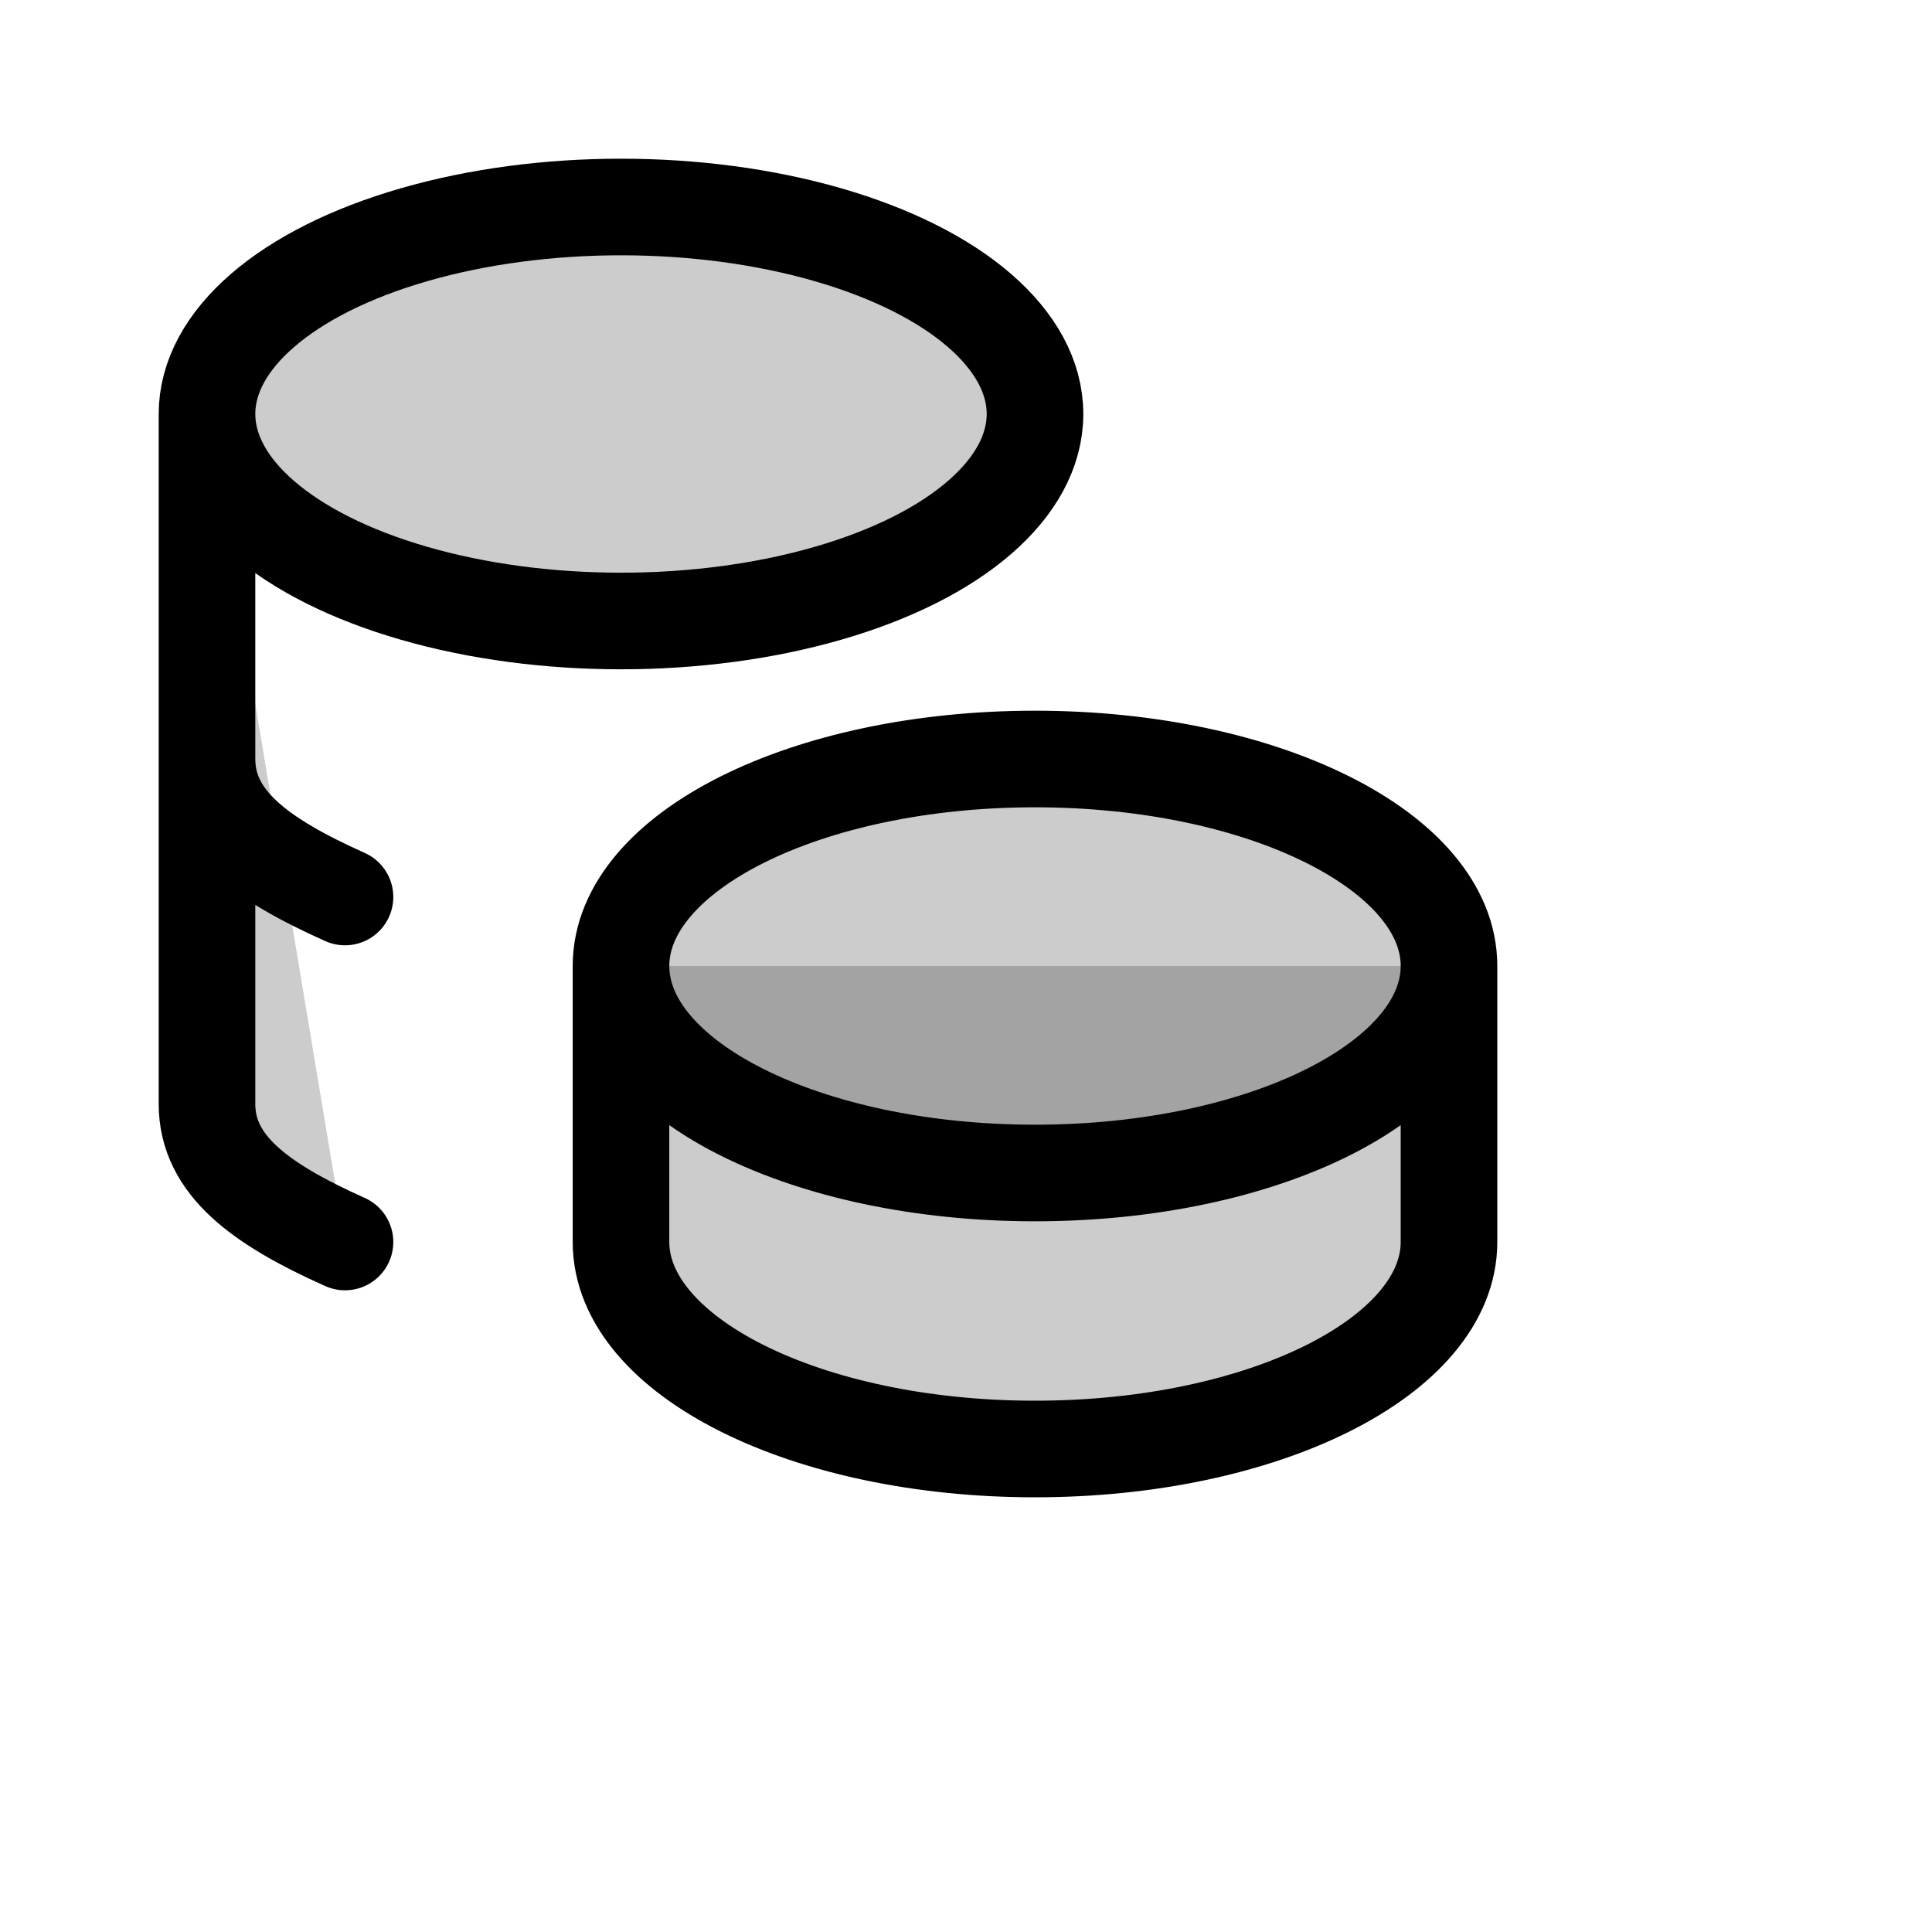
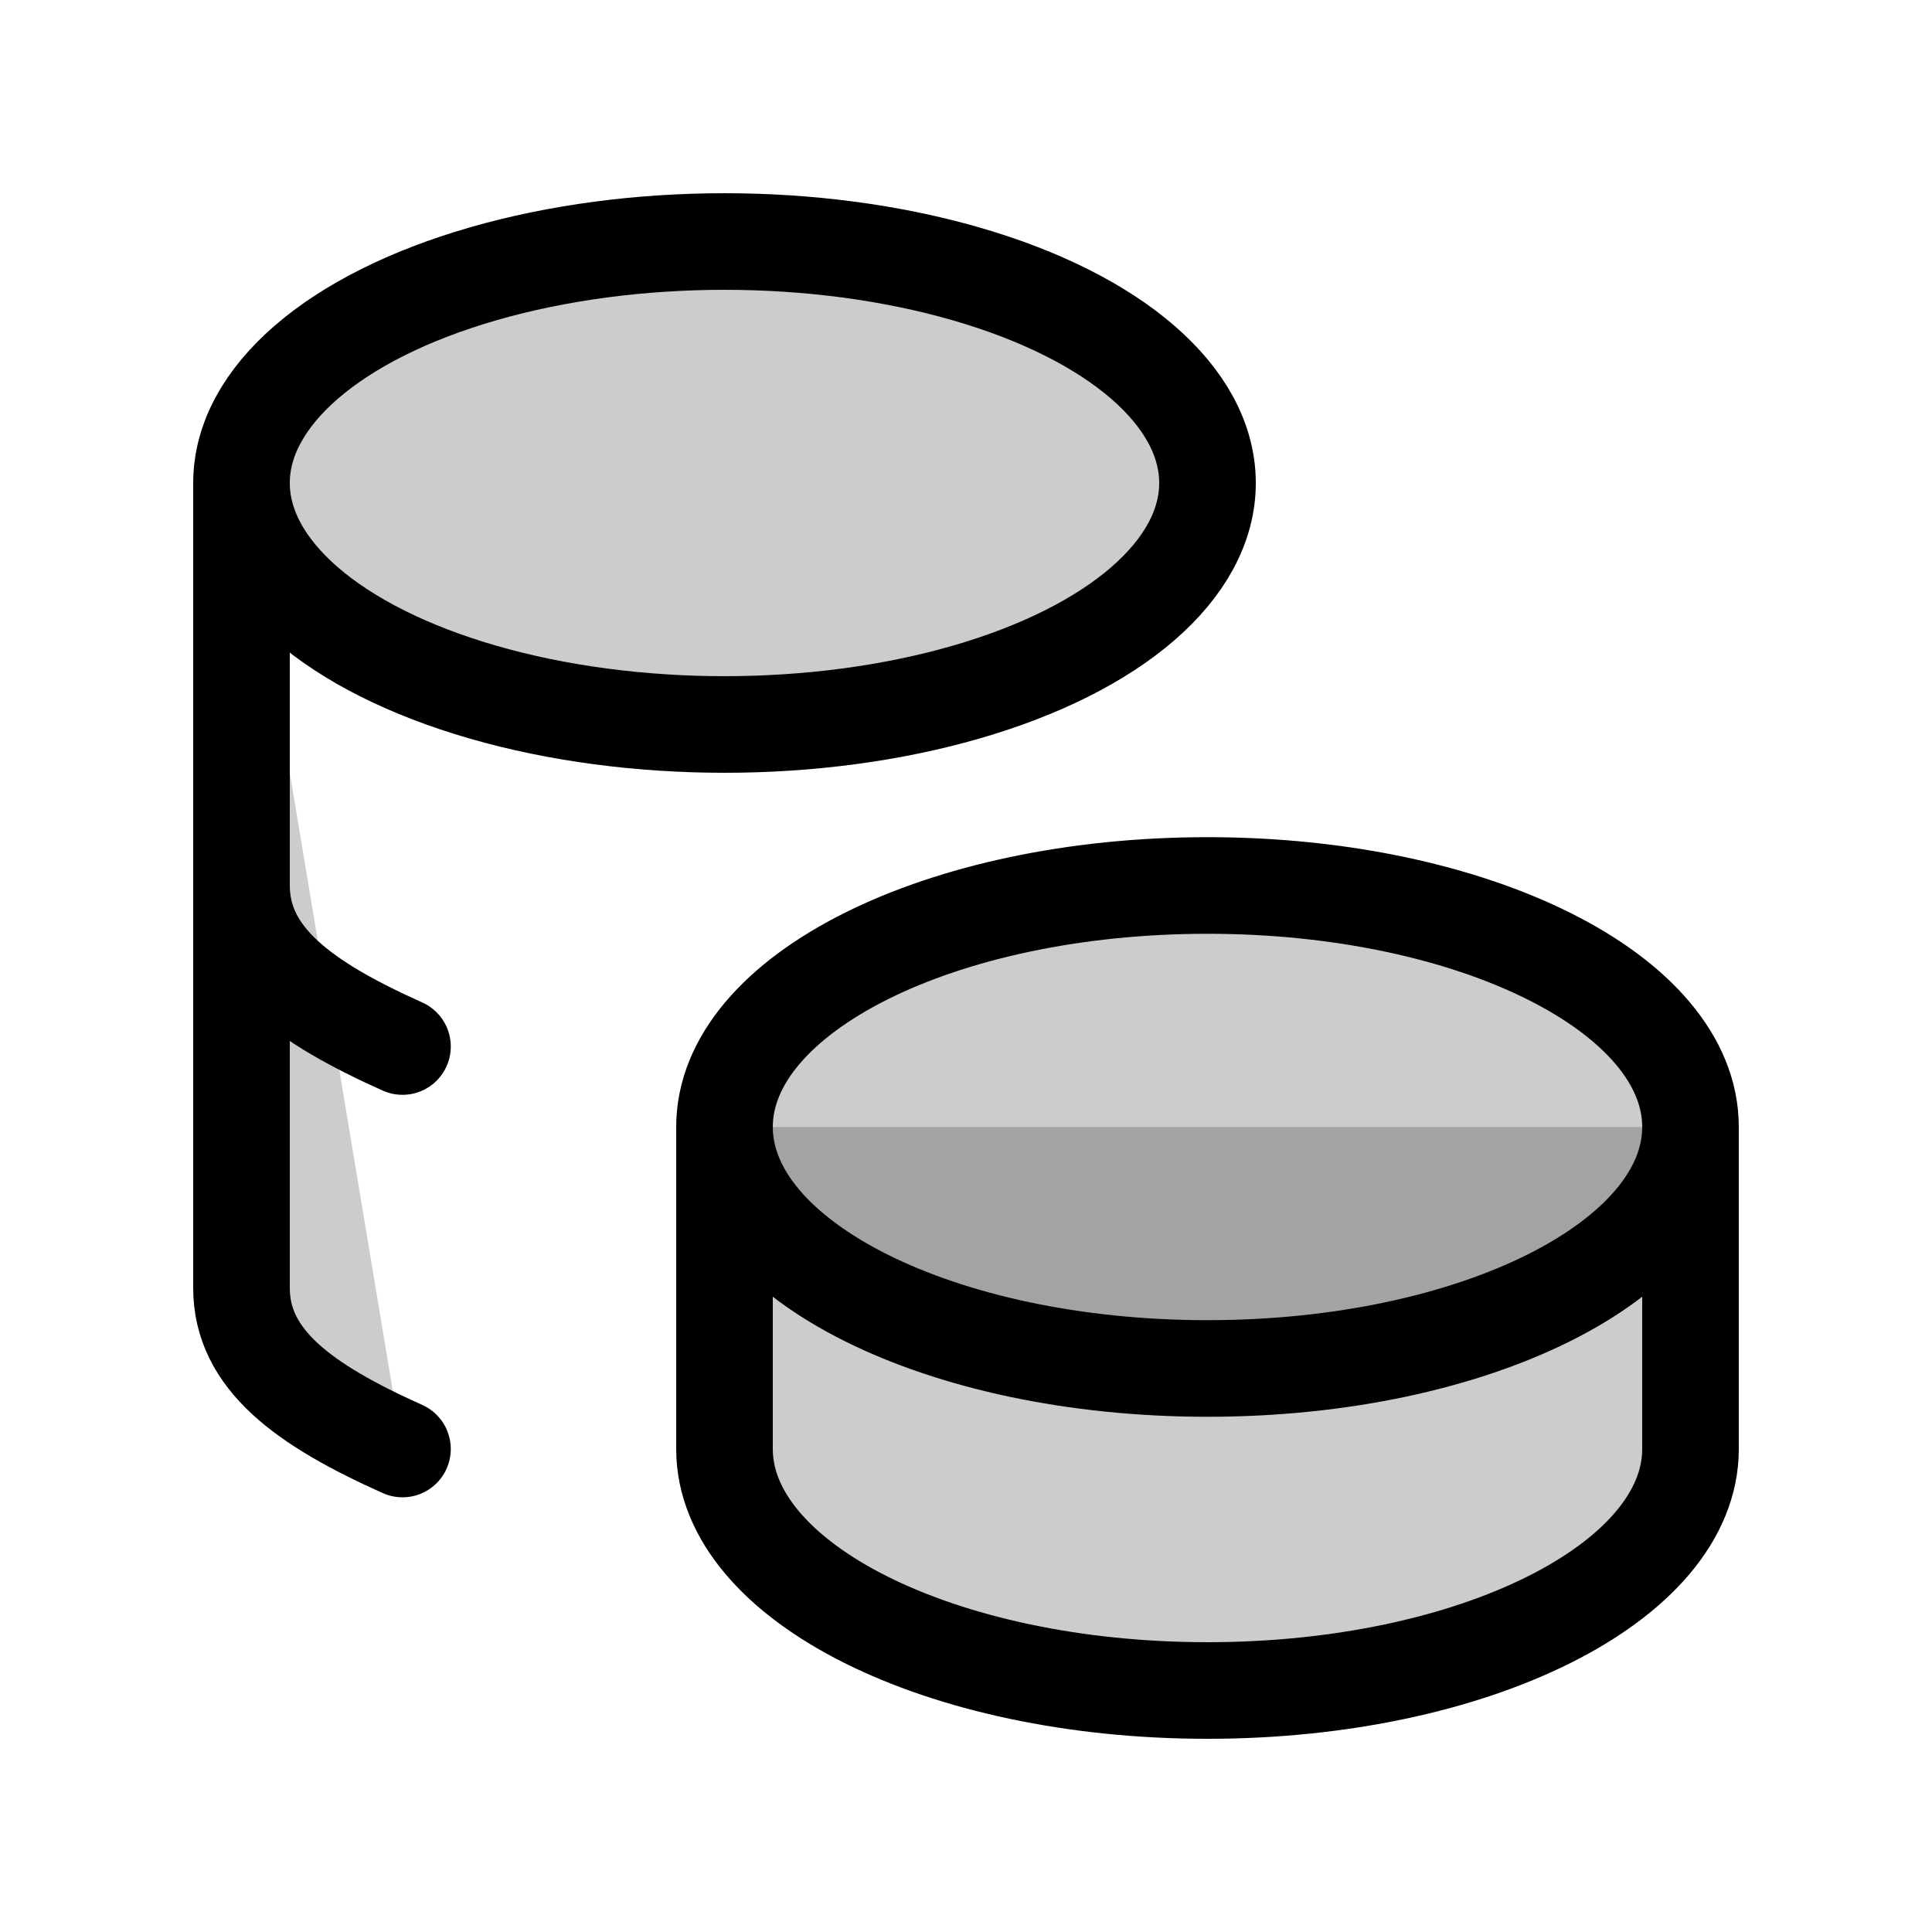
<svg xmlns="http://www.w3.org/2000/svg" width="28" height="28" viewBox="0 0 28 28" fill="none">
-   <path d="M9 14C9 15.657 11.686 17 15 17C18.314 17 21 15.657 21 14C21 12.343 18.314 11 15 11C11.686 11 9 12.343 9 14Z" fill="black" fill-opacity="0.2" />
-   <path d="M9 14V18C9 19.656 11.686 21 15 21C18.314 21 21 19.656 21 18V14" fill="black" fill-opacity="0.2" />
-   <path d="M3 6C3 7.072 4.144 8.062 6 8.598C7.856 9.134 10.144 9.134 12 8.598C13.856 8.062 15 7.072 15 6C15 4.928 13.856 3.938 12 3.402C10.144 2.866 7.856 2.866 6 3.402C4.144 3.938 3 4.928 3 6Z" fill="black" fill-opacity="0.2" />
-   <path d="M3 6V16C3 16.888 3.772 17.45 5 18" fill="black" fill-opacity="0.2" />
-   <path d="M3 11C3 11.888 3.772 12.45 5 13Z" fill="black" fill-opacity="0.2" />
-   <path d="M9 14C9 15.657 11.686 17 15 17C18.314 17 21 15.657 21 14M9 14C9 12.343 11.686 11 15 11C18.314 11 21 12.343 21 14M9 14V18C9 19.656 11.686 21 15 21C18.314 21 21 19.656 21 18V14M3 6C3 7.072 4.144 8.062 6 8.598C7.856 9.134 10.144 9.134 12 8.598C13.856 8.062 15 7.072 15 6C15 4.928 13.856 3.938 12 3.402C10.144 2.866 7.856 2.866 6 3.402C4.144 3.938 3 4.928 3 6ZM3 6V16C3 16.888 3.772 17.45 5 18M3 11C3 11.888 3.772 12.45 5 13" stroke="black" stroke-width="1.4" stroke-linecap="round" stroke-linejoin="round" />
+   <path d="M10.5 16.333C10.5 18.267 13.634 19.833 17.5 19.833C21.366 19.833 24.5 18.267 24.5 16.333C24.5 14.4 21.366 12.833 17.5 12.833C13.634 12.833 10.5 14.4 10.5 16.333Z" fill="black" fill-opacity="0.2" />
+   <path d="M10.5 16.333V21C10.5 22.932 13.634 24.5 17.5 24.5C21.366 24.5 24.5 22.932 24.5 21V16.333" fill="black" fill-opacity="0.2" />
+   <path d="M3.5 7C3.5 8.251 4.835 9.406 7 10.031C9.165 10.656 11.835 10.656 14 10.031C16.165 9.406 17.5 8.251 17.5 7C17.5 5.749 16.165 4.594 14 3.969C11.835 3.344 9.165 3.344 7 3.969C4.835 4.594 3.5 5.749 3.5 7Z" fill="black" fill-opacity="0.2" />
+   <path d="M3.5 7V18.667C3.5 19.703 4.401 20.358 5.833 21" fill="black" fill-opacity="0.2" />
+   <path d="M3.5 12.833C3.5 13.869 4.401 14.525 5.833 15.167L3.5 12.833Z" fill="black" fill-opacity="0.2" />
+   <path d="M10.5 16.333C10.5 18.267 13.634 19.833 17.5 19.833C21.366 19.833 24.5 18.267 24.5 16.333M10.5 16.333C10.5 14.4 13.634 12.833 17.5 12.833C21.366 12.833 24.5 14.4 24.5 16.333M10.5 16.333V21C10.5 22.932 13.634 24.5 17.5 24.5C21.366 24.5 24.5 22.932 24.5 21V16.333M3.5 7C3.5 8.251 4.835 9.406 7 10.031C9.165 10.656 11.835 10.656 14 10.031C16.165 9.406 17.5 8.251 17.5 7C17.5 5.749 16.165 4.594 14 3.969C11.835 3.344 9.165 3.344 7 3.969C4.835 4.594 3.5 5.749 3.5 7ZM3.5 7V18.667C3.5 19.703 4.401 20.358 5.833 21M3.5 12.833C3.5 13.869 4.401 14.525 5.833 15.167" stroke="black" stroke-width="1.4" stroke-linecap="round" stroke-linejoin="round" />
</svg>
